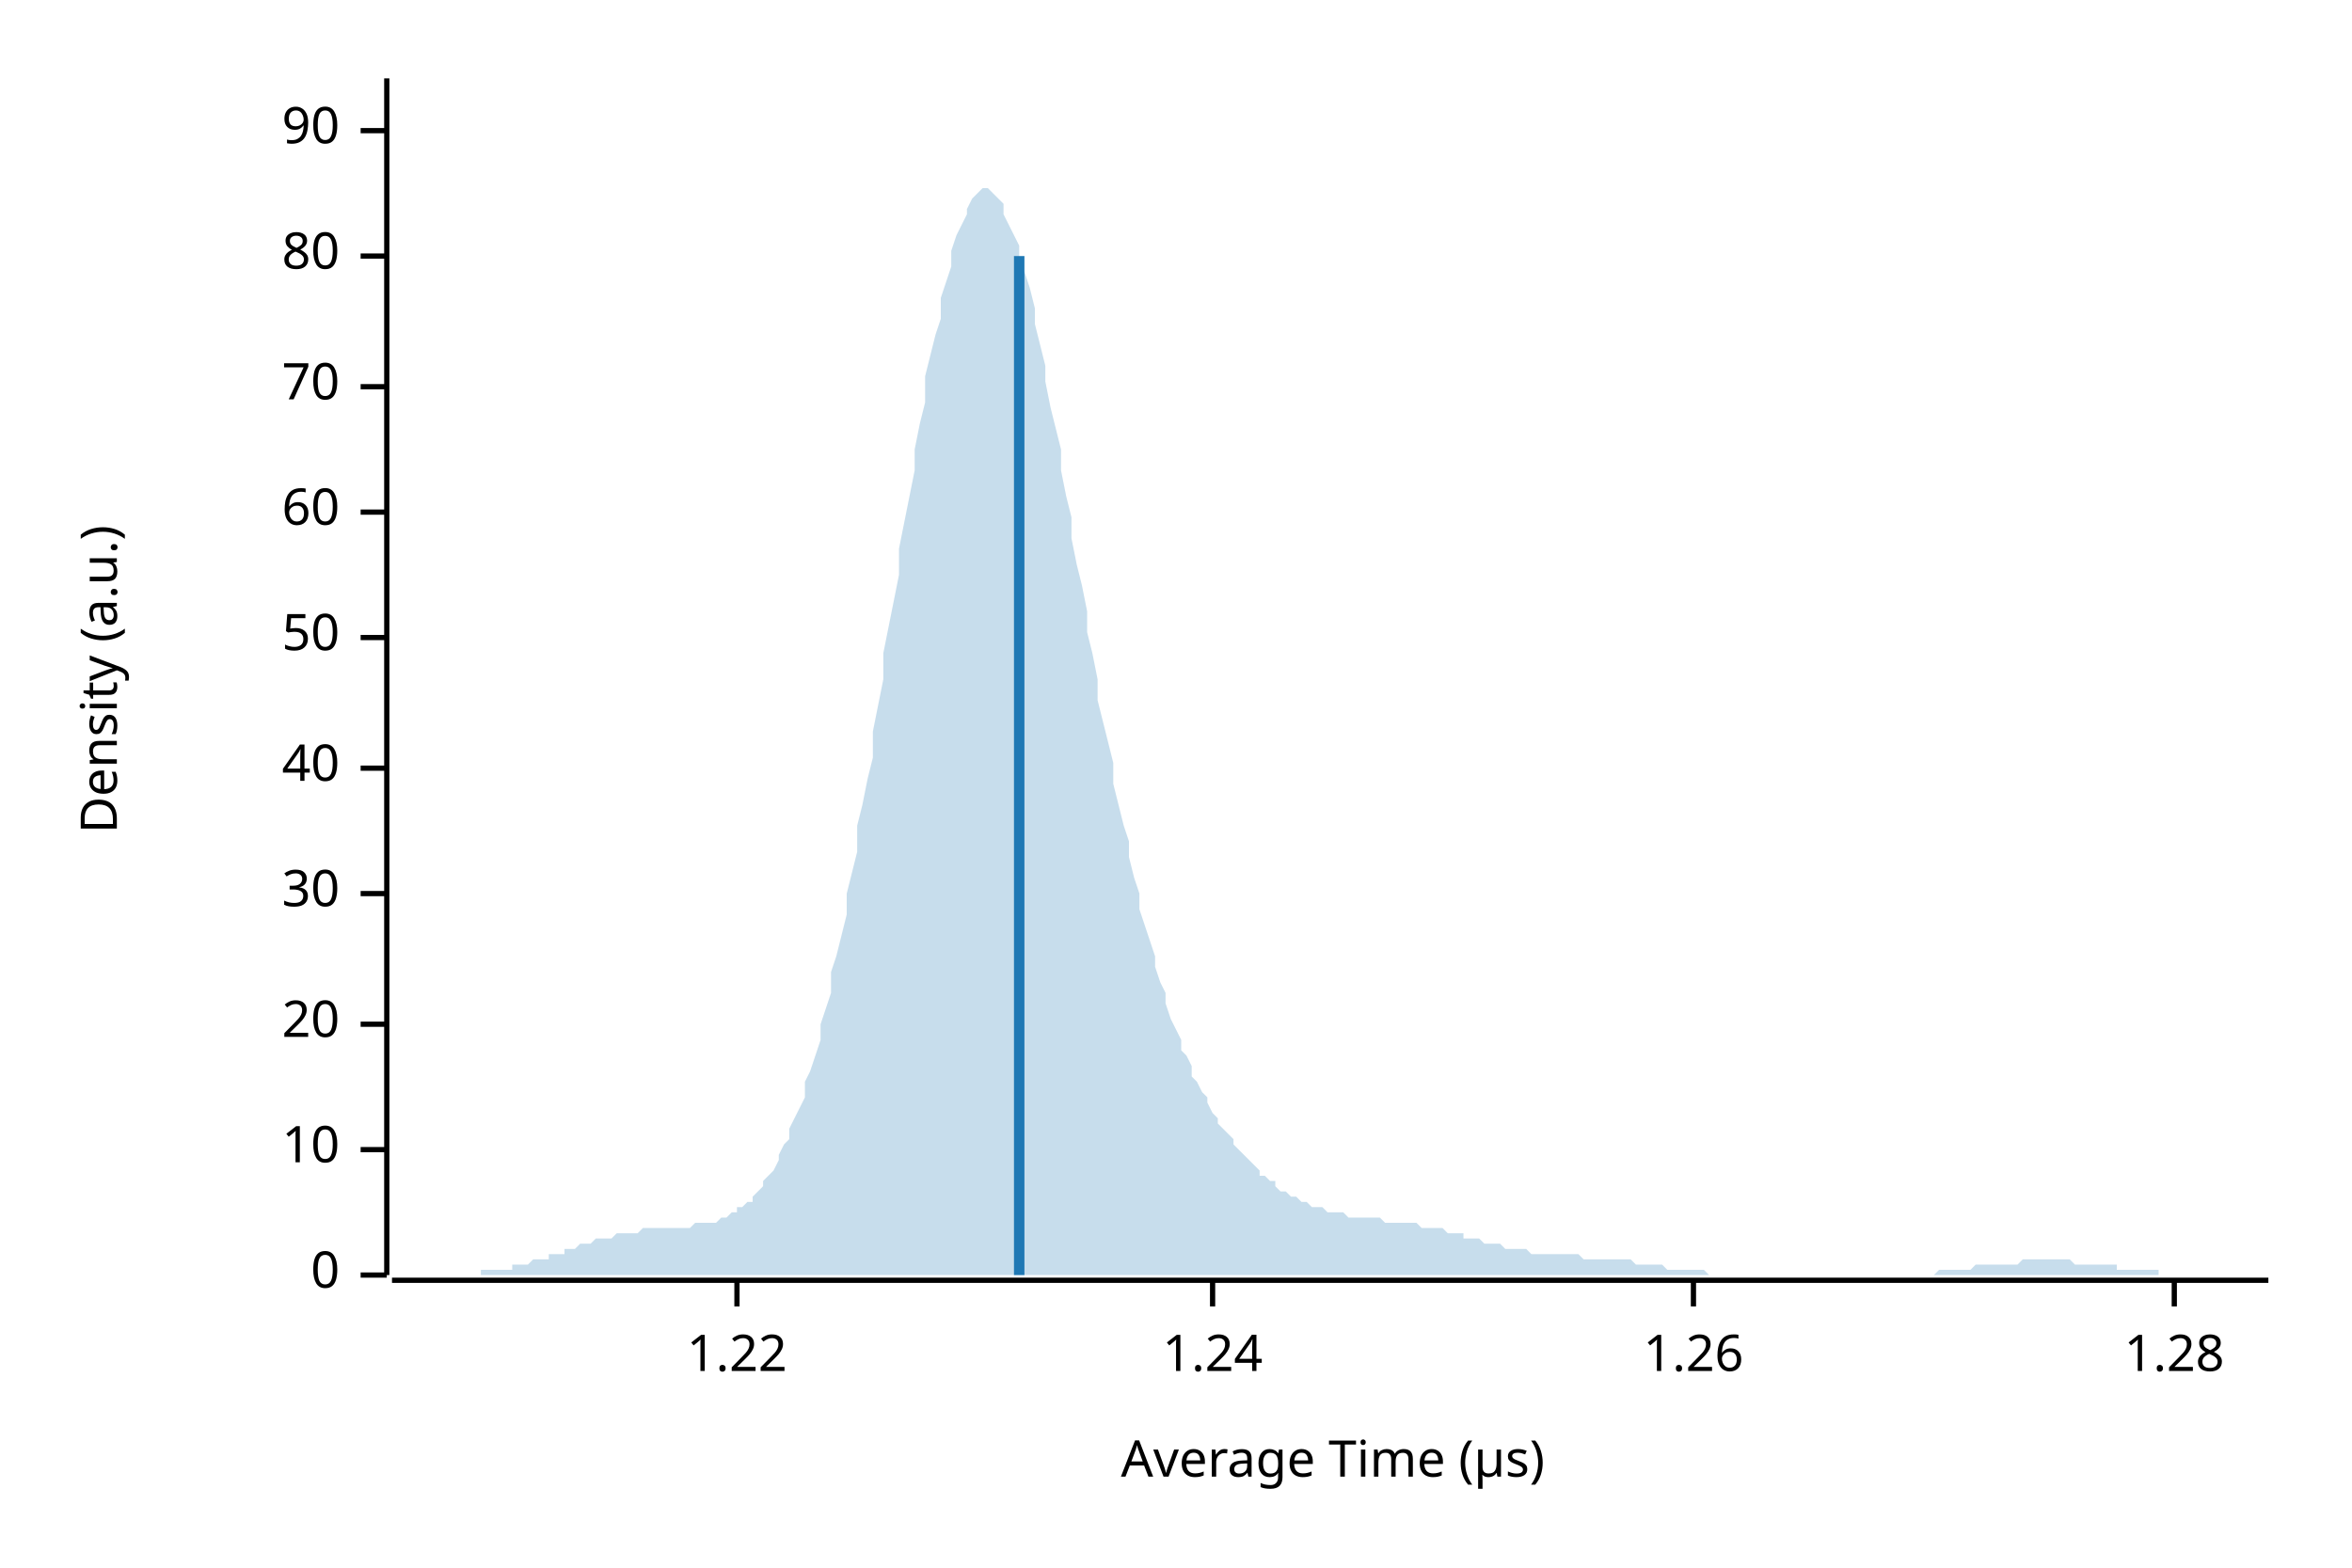
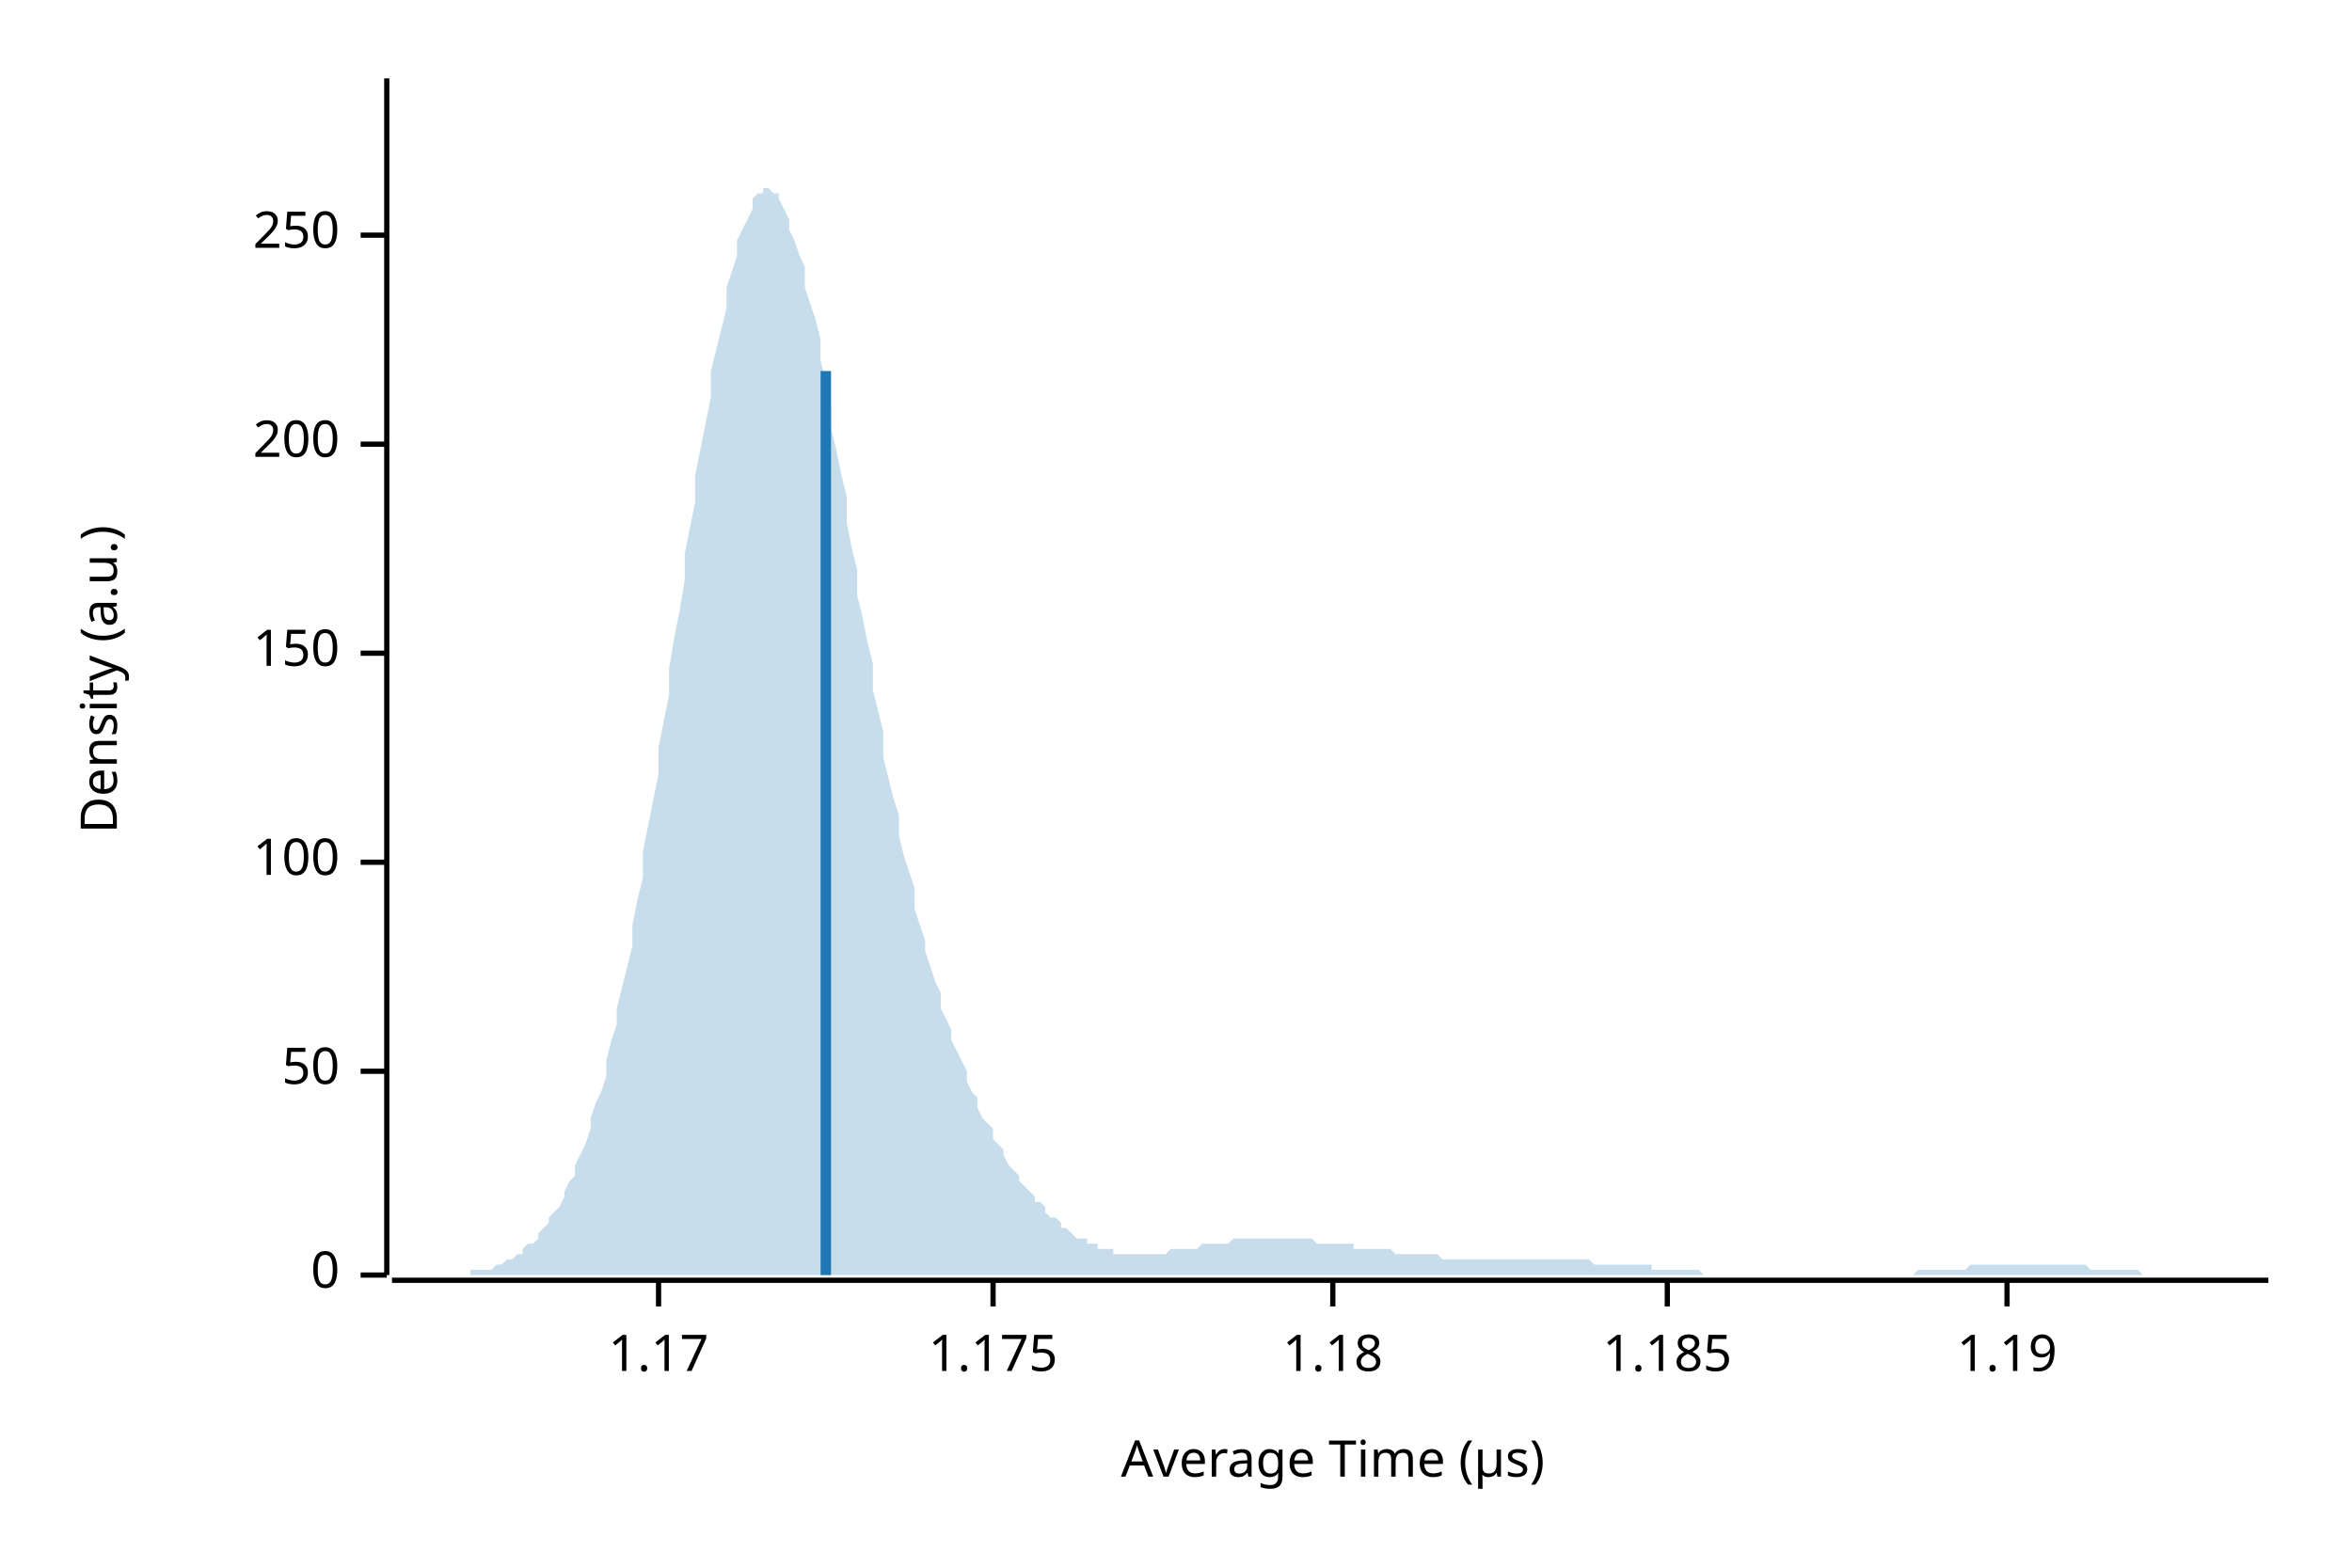
<svg xmlns="http://www.w3.org/2000/svg" width="450" height="300" viewBox="0 0 450 300">
  <text x="15" y="130" dy="0.76em" text-anchor="middle" font-family="sans-serif" font-size="9.677" opacity="1" fill="#000000" transform="rotate(270, 15, 130)">
Density (a.u.)
</text>
  <text x="255" y="285" dy="-0.5ex" text-anchor="middle" font-family="sans-serif" font-size="9.677" opacity="1" fill="#000000">
Average Time (µs)
</text>
  <polyline fill="none" opacity="1" stroke="#000000" stroke-width="1" points="74,15 74,244 " />
  <text x="65" y="244" dy="0.5ex" text-anchor="end" font-family="sans-serif" font-size="9.677" opacity="1" fill="#000000">
0
</text>
  <polyline fill="none" opacity="1" stroke="#000000" stroke-width="1" points="69,244 74,244 " />
-   <text x="65" y="220" dy="0.5ex" text-anchor="end" font-family="sans-serif" font-size="9.677" opacity="1" fill="#000000">
- 10
- </text>
-   <polyline fill="none" opacity="1" stroke="#000000" stroke-width="1" points="69,220 74,220 " />
-   <text x="65" y="196" dy="0.5ex" text-anchor="end" font-family="sans-serif" font-size="9.677" opacity="1" fill="#000000">
- 20
- </text>
-   <polyline fill="none" opacity="1" stroke="#000000" stroke-width="1" points="69,196 74,196 " />
-   <text x="65" y="171" dy="0.5ex" text-anchor="end" font-family="sans-serif" font-size="9.677" opacity="1" fill="#000000">
- 30
- </text>
-   <polyline fill="none" opacity="1" stroke="#000000" stroke-width="1" points="69,171 74,171 " />
-   <text x="65" y="147" dy="0.5ex" text-anchor="end" font-family="sans-serif" font-size="9.677" opacity="1" fill="#000000">
- 40
- </text>
-   <polyline fill="none" opacity="1" stroke="#000000" stroke-width="1" points="69,147 74,147 " />
-   <text x="65" y="122" dy="0.5ex" text-anchor="end" font-family="sans-serif" font-size="9.677" opacity="1" fill="#000000">
+   <text x="65" y="205" dy="0.5ex" text-anchor="end" font-family="sans-serif" font-size="9.677" opacity="1" fill="#000000">
50
</text>
-   <polyline fill="none" opacity="1" stroke="#000000" stroke-width="1" points="69,122 74,122 " />
-   <text x="65" y="98" dy="0.5ex" text-anchor="end" font-family="sans-serif" font-size="9.677" opacity="1" fill="#000000">
- 60
+   <polyline fill="none" opacity="1" stroke="#000000" stroke-width="1" points="69,205 74,205 " />
+   <text x="65" y="165" dy="0.5ex" text-anchor="end" font-family="sans-serif" font-size="9.677" opacity="1" fill="#000000">
+ 100
</text>
-   <polyline fill="none" opacity="1" stroke="#000000" stroke-width="1" points="69,98 74,98 " />
-   <text x="65" y="74" dy="0.5ex" text-anchor="end" font-family="sans-serif" font-size="9.677" opacity="1" fill="#000000">
- 70
+   <polyline fill="none" opacity="1" stroke="#000000" stroke-width="1" points="69,165 74,165 " />
+   <text x="65" y="125" dy="0.5ex" text-anchor="end" font-family="sans-serif" font-size="9.677" opacity="1" fill="#000000">
+ 150
</text>
-   <polyline fill="none" opacity="1" stroke="#000000" stroke-width="1" points="69,74 74,74 " />
-   <text x="65" y="49" dy="0.5ex" text-anchor="end" font-family="sans-serif" font-size="9.677" opacity="1" fill="#000000">
- 80
+   <polyline fill="none" opacity="1" stroke="#000000" stroke-width="1" points="69,125 74,125 " />
+   <text x="65" y="85" dy="0.5ex" text-anchor="end" font-family="sans-serif" font-size="9.677" opacity="1" fill="#000000">
+ 200
</text>
-   <polyline fill="none" opacity="1" stroke="#000000" stroke-width="1" points="69,49 74,49 " />
-   <text x="65" y="25" dy="0.5ex" text-anchor="end" font-family="sans-serif" font-size="9.677" opacity="1" fill="#000000">
- 90
+   <polyline fill="none" opacity="1" stroke="#000000" stroke-width="1" points="69,85 74,85 " />
+   <text x="65" y="45" dy="0.5ex" text-anchor="end" font-family="sans-serif" font-size="9.677" opacity="1" fill="#000000">
+ 250
</text>
-   <polyline fill="none" opacity="1" stroke="#000000" stroke-width="1" points="69,25 74,25 " />
+   <polyline fill="none" opacity="1" stroke="#000000" stroke-width="1" points="69,45 74,45 " />
  <polyline fill="none" opacity="1" stroke="#000000" stroke-width="1" points="75,245 434,245 " />
-   <text x="141" y="255" dy="0.76em" text-anchor="middle" font-family="sans-serif" font-size="9.677" opacity="1" fill="#000000">
- 1.22
+   <text x="126" y="255" dy="0.76em" text-anchor="middle" font-family="sans-serif" font-size="9.677" opacity="1" fill="#000000">
+ 1.17
</text>
-   <polyline fill="none" opacity="1" stroke="#000000" stroke-width="1" points="141,245 141,250 " />
-   <text x="232" y="255" dy="0.76em" text-anchor="middle" font-family="sans-serif" font-size="9.677" opacity="1" fill="#000000">
- 1.24
+   <polyline fill="none" opacity="1" stroke="#000000" stroke-width="1" points="126,245 126,250 " />
+   <text x="190" y="255" dy="0.76em" text-anchor="middle" font-family="sans-serif" font-size="9.677" opacity="1" fill="#000000">
+ 1.175
</text>
-   <polyline fill="none" opacity="1" stroke="#000000" stroke-width="1" points="232,245 232,250 " />
-   <text x="324" y="255" dy="0.76em" text-anchor="middle" font-family="sans-serif" font-size="9.677" opacity="1" fill="#000000">
- 1.26
+   <polyline fill="none" opacity="1" stroke="#000000" stroke-width="1" points="190,245 190,250 " />
+   <text x="255" y="255" dy="0.76em" text-anchor="middle" font-family="sans-serif" font-size="9.677" opacity="1" fill="#000000">
+ 1.18
</text>
-   <polyline fill="none" opacity="1" stroke="#000000" stroke-width="1" points="324,245 324,250 " />
-   <text x="416" y="255" dy="0.76em" text-anchor="middle" font-family="sans-serif" font-size="9.677" opacity="1" fill="#000000">
- 1.28
+   <polyline fill="none" opacity="1" stroke="#000000" stroke-width="1" points="255,245 255,250 " />
+   <text x="319" y="255" dy="0.76em" text-anchor="middle" font-family="sans-serif" font-size="9.677" opacity="1" fill="#000000">
+ 1.185
</text>
-   <polyline fill="none" opacity="1" stroke="#000000" stroke-width="1" points="416,245 416,250 " />
-   <polygon opacity="0.25" fill="#1F78B4" points="75,244 75,244 76,244 77,244 77,244 78,244 79,244 80,244 80,244 81,244 82,244 82,244 83,244 84,244 85,244 85,244 86,244 87,244 87,244 88,244 89,244 90,244 90,244 91,244 92,244 92,243 93,243 94,243 95,243 95,243 96,243 97,243 98,243 98,242 99,242 100,242 100,242 101,242 102,241 103,241 103,241 104,241 105,241 105,240 106,240 107,240 108,240 108,239 109,239 110,239 110,239 111,238 112,238 113,238 113,238 114,237 115,237 116,237 116,237 117,237 118,236 118,236 119,236 120,236 121,236 121,236 122,236 123,235 123,235 124,235 125,235 126,235 126,235 127,235 128,235 128,235 129,235 130,235 131,235 131,235 132,235 133,234 133,234 134,234 135,234 136,234 136,234 137,234 138,233 139,233 139,233 140,232 141,232 141,231 142,231 143,230 144,230 144,229 145,228 146,227 146,226 147,225 148,224 149,222 149,221 150,219 151,218 151,216 152,214 153,212 154,210 154,207 155,205 156,202 157,199 157,196 158,193 159,190 159,186 160,183 161,179 162,175 162,171 163,167 164,163 164,158 165,154 166,149 167,145 167,140 168,135 169,130 169,125 170,120 171,115 172,110 172,105 173,100 174,95 175,90 175,86 176,81 177,77 177,72 178,68 179,64 180,61 180,57 181,54 182,51 182,48 183,45 184,43 185,41 185,40 186,38 187,37 187,37 188,36 189,36 190,37 190,37 191,38 192,39 192,41 193,43 194,45 195,47 195,50 196,52 197,55 198,59 198,62 199,66 200,70 200,73 201,78 202,82 203,86 203,90 204,95 205,99 205,103 206,108 207,112 208,117 208,121 209,125 210,130 210,134 211,138 212,142 213,146 213,150 214,154 215,158 216,161 216,164 217,168 218,171 218,174 219,177 220,180 221,183 221,185 222,188 223,190 223,192 224,195 225,197 226,199 226,201 227,202 228,204 228,206 229,207 230,209 231,210 231,211 232,213 233,214 233,215 234,216 235,217 236,218 236,219 237,220 238,221 239,222 239,222 240,223 241,224 241,225 242,225 243,226 244,226 244,227 245,228 246,228 246,228 247,229 248,229 249,230 249,230 250,230 251,231 251,231 252,231 253,231 254,232 254,232 255,232 256,232 257,232 257,232 258,233 259,233 259,233 260,233 261,233 262,233 262,233 263,233 264,233 264,233 265,234 266,234 267,234 267,234 268,234 269,234 269,234 270,234 271,234 272,235 272,235 273,235 274,235 275,235 275,235 276,235 277,236 277,236 278,236 279,236 280,236 280,237 281,237 282,237 282,237 283,237 284,238 285,238 285,238 286,238 287,238 287,238 288,239 289,239 290,239 290,239 291,239 292,239 292,239 293,240 294,240 295,240 295,240 296,240 297,240 298,240 298,240 299,240 300,240 300,240 301,240 302,240 303,241 303,241 304,241 305,241 305,241 306,241 307,241 308,241 308,241 309,241 310,241 310,241 311,241 312,241 313,242 313,242 314,242 315,242 316,242 316,242 317,242 318,242 318,242 319,243 320,243 321,243 321,243 322,243 323,243 323,243 324,243 325,243 326,243 326,243 327,244 328,244 328,244 329,244 330,244 331,244 331,244 332,244 333,244 333,244 334,244 335,244 336,244 336,244 337,244 338,244 339,244 339,244 340,244 341,244 341,244 342,244 343,244 344,244 344,244 345,244 346,244 346,244 347,244 348,244 349,244 349,244 350,244 351,244 351,244 352,244 353,244 354,244 354,244 355,244 356,244 357,244 357,244 358,244 359,244 359,244 360,244 361,244 362,244 362,244 363,244 364,244 364,244 365,244 366,244 367,244 367,244 368,244 369,244 369,244 370,244 371,243 372,243 372,243 373,243 374,243 375,243 375,243 376,243 377,243 377,243 378,242 379,242 380,242 380,242 381,242 382,242 382,242 383,242 384,242 385,242 385,242 386,242 387,241 387,241 388,241 389,241 390,241 390,241 391,241 392,241 392,241 393,241 394,241 395,241 395,241 396,241 397,242 398,242 398,242 399,242 400,242 400,242 401,242 402,242 403,242 403,242 404,242 405,242 405,243 406,243 407,243 408,243 408,243 409,243 410,243 410,243 411,243 412,243 413,243 413,244 414,244 415,244 416,244 416,244 417,244 418,244 418,244 419,244 420,244 421,244 421,244 422,244 423,244 423,244 424,244 425,244 426,244 426,244 427,244 428,244 428,244 429,244 430,244 431,244 431,244 432,244 433,244 434,244 434,244 75,244 " />
-   <polyline fill="none" opacity="1" stroke="#1F78B4" stroke-width="2" points="195,244 195,49 " />
+   <polyline fill="none" opacity="1" stroke="#000000" stroke-width="1" points="319,245 319,250 " />
+   <text x="384" y="255" dy="0.76em" text-anchor="middle" font-family="sans-serif" font-size="9.677" opacity="1" fill="#000000">
+ 1.19
+ </text>
+   <polyline fill="none" opacity="1" stroke="#000000" stroke-width="1" points="384,245 384,250 " />
+   <polygon opacity="0.25" fill="#1F78B4" points="75,244 75,244 76,244 77,244 77,244 78,244 79,244 80,244 80,244 81,244 82,244 82,244 83,244 84,244 85,244 85,244 86,244 87,244 87,244 88,244 89,244 90,244 90,243 91,243 92,243 92,243 93,243 94,243 95,242 95,242 96,242 97,241 98,241 98,241 99,240 100,240 100,239 101,238 102,238 103,237 103,236 104,235 105,234 105,233 106,232 107,231 108,229 108,228 109,226 110,225 110,223 111,221 112,219 113,216 113,214 114,211 115,209 116,206 116,203 117,199 118,196 118,193 119,189 120,185 121,181 121,177 122,172 123,168 123,163 124,158 125,153 126,148 126,143 127,138 128,133 128,128 129,122 130,117 131,111 131,106 132,101 133,96 133,91 134,86 135,81 136,76 136,71 137,67 138,63 139,59 139,55 140,52 141,49 141,46 142,44 143,42 144,40 144,38 145,37 146,37 146,36 147,36 148,37 149,37 149,38 150,40 151,42 151,44 152,46 153,49 154,51 154,55 155,58 156,61 157,65 157,69 158,73 159,78 159,82 160,86 161,91 162,95 162,100 163,105 164,109 164,114 165,118 166,123 167,127 167,132 168,136 169,140 169,145 170,149 171,153 172,156 172,160 173,164 174,167 175,170 175,174 176,177 177,180 177,182 178,185 179,188 180,190 180,193 181,195 182,197 182,199 183,201 184,203 185,205 185,207 186,209 187,210 187,212 188,214 189,215 190,216 190,218 191,219 192,220 192,221 193,223 194,224 195,225 195,226 196,227 197,228 198,229 198,230 199,230 200,231 200,232 201,233 202,233 203,234 203,235 204,235 205,236 205,236 206,237 207,237 208,237 208,238 209,238 210,238 210,239 211,239 212,239 213,239 213,240 214,240 215,240 216,240 216,240 217,240 218,240 218,240 219,240 220,240 221,240 221,240 222,240 223,240 223,240 224,239 225,239 226,239 226,239 227,239 228,239 228,239 229,239 230,238 231,238 231,238 232,238 233,238 233,238 234,238 235,238 236,237 236,237 237,237 238,237 239,237 239,237 240,237 241,237 241,237 242,237 243,237 244,237 244,237 245,237 246,237 246,237 247,237 248,237 249,237 249,237 250,237 251,237 251,237 252,238 253,238 254,238 254,238 255,238 256,238 257,238 257,238 258,238 259,238 259,239 260,239 261,239 262,239 262,239 263,239 264,239 264,239 265,239 266,239 267,240 267,240 268,240 269,240 269,240 270,240 271,240 272,240 272,240 273,240 274,240 275,240 275,240 276,241 277,241 277,241 278,241 279,241 280,241 280,241 281,241 282,241 282,241 283,241 284,241 285,241 285,241 286,241 287,241 287,241 288,241 289,241 290,241 290,241 291,241 292,241 292,241 293,241 294,241 295,241 295,241 296,241 297,241 298,241 298,241 299,241 300,241 300,241 301,241 302,241 303,241 303,241 304,241 305,242 305,242 306,242 307,242 308,242 308,242 309,242 310,242 310,242 311,242 312,242 313,242 313,242 314,242 315,242 316,242 316,243 317,243 318,243 318,243 319,243 320,243 321,243 321,243 322,243 323,243 323,243 324,243 325,243 326,244 326,244 327,244 328,244 328,244 329,244 330,244 331,244 331,244 332,244 333,244 333,244 334,244 335,244 336,244 336,244 337,244 338,244 339,244 339,244 340,244 341,244 341,244 342,244 343,244 344,244 344,244 345,244 346,244 346,244 347,244 348,244 349,244 349,244 350,244 351,244 351,244 352,244 353,244 354,244 354,244 355,244 356,244 357,244 357,244 358,244 359,244 359,244 360,244 361,244 362,244 362,244 363,244 364,244 364,244 365,244 366,244 367,243 367,243 368,243 369,243 369,243 370,243 371,243 372,243 372,243 373,243 374,243 375,243 375,243 376,243 377,242 377,242 378,242 379,242 380,242 380,242 381,242 382,242 382,242 383,242 384,242 385,242 385,242 386,242 387,242 387,242 388,242 389,242 390,242 390,242 391,242 392,242 392,242 393,242 394,242 395,242 395,242 396,242 397,242 398,242 398,242 399,242 400,243 400,243 401,243 402,243 403,243 403,243 404,243 405,243 405,243 406,243 407,243 408,243 408,243 409,243 410,244 410,244 411,244 412,244 413,244 413,244 414,244 415,244 416,244 416,244 417,244 418,244 418,244 419,244 420,244 421,244 421,244 422,244 423,244 423,244 424,244 425,244 426,244 426,244 427,244 428,244 428,244 429,244 430,244 431,244 431,244 432,244 433,244 434,244 434,244 75,244 " />
+   <polyline fill="none" opacity="1" stroke="#1F78B4" stroke-width="2" points="158,244 158,71 " />
</svg>
